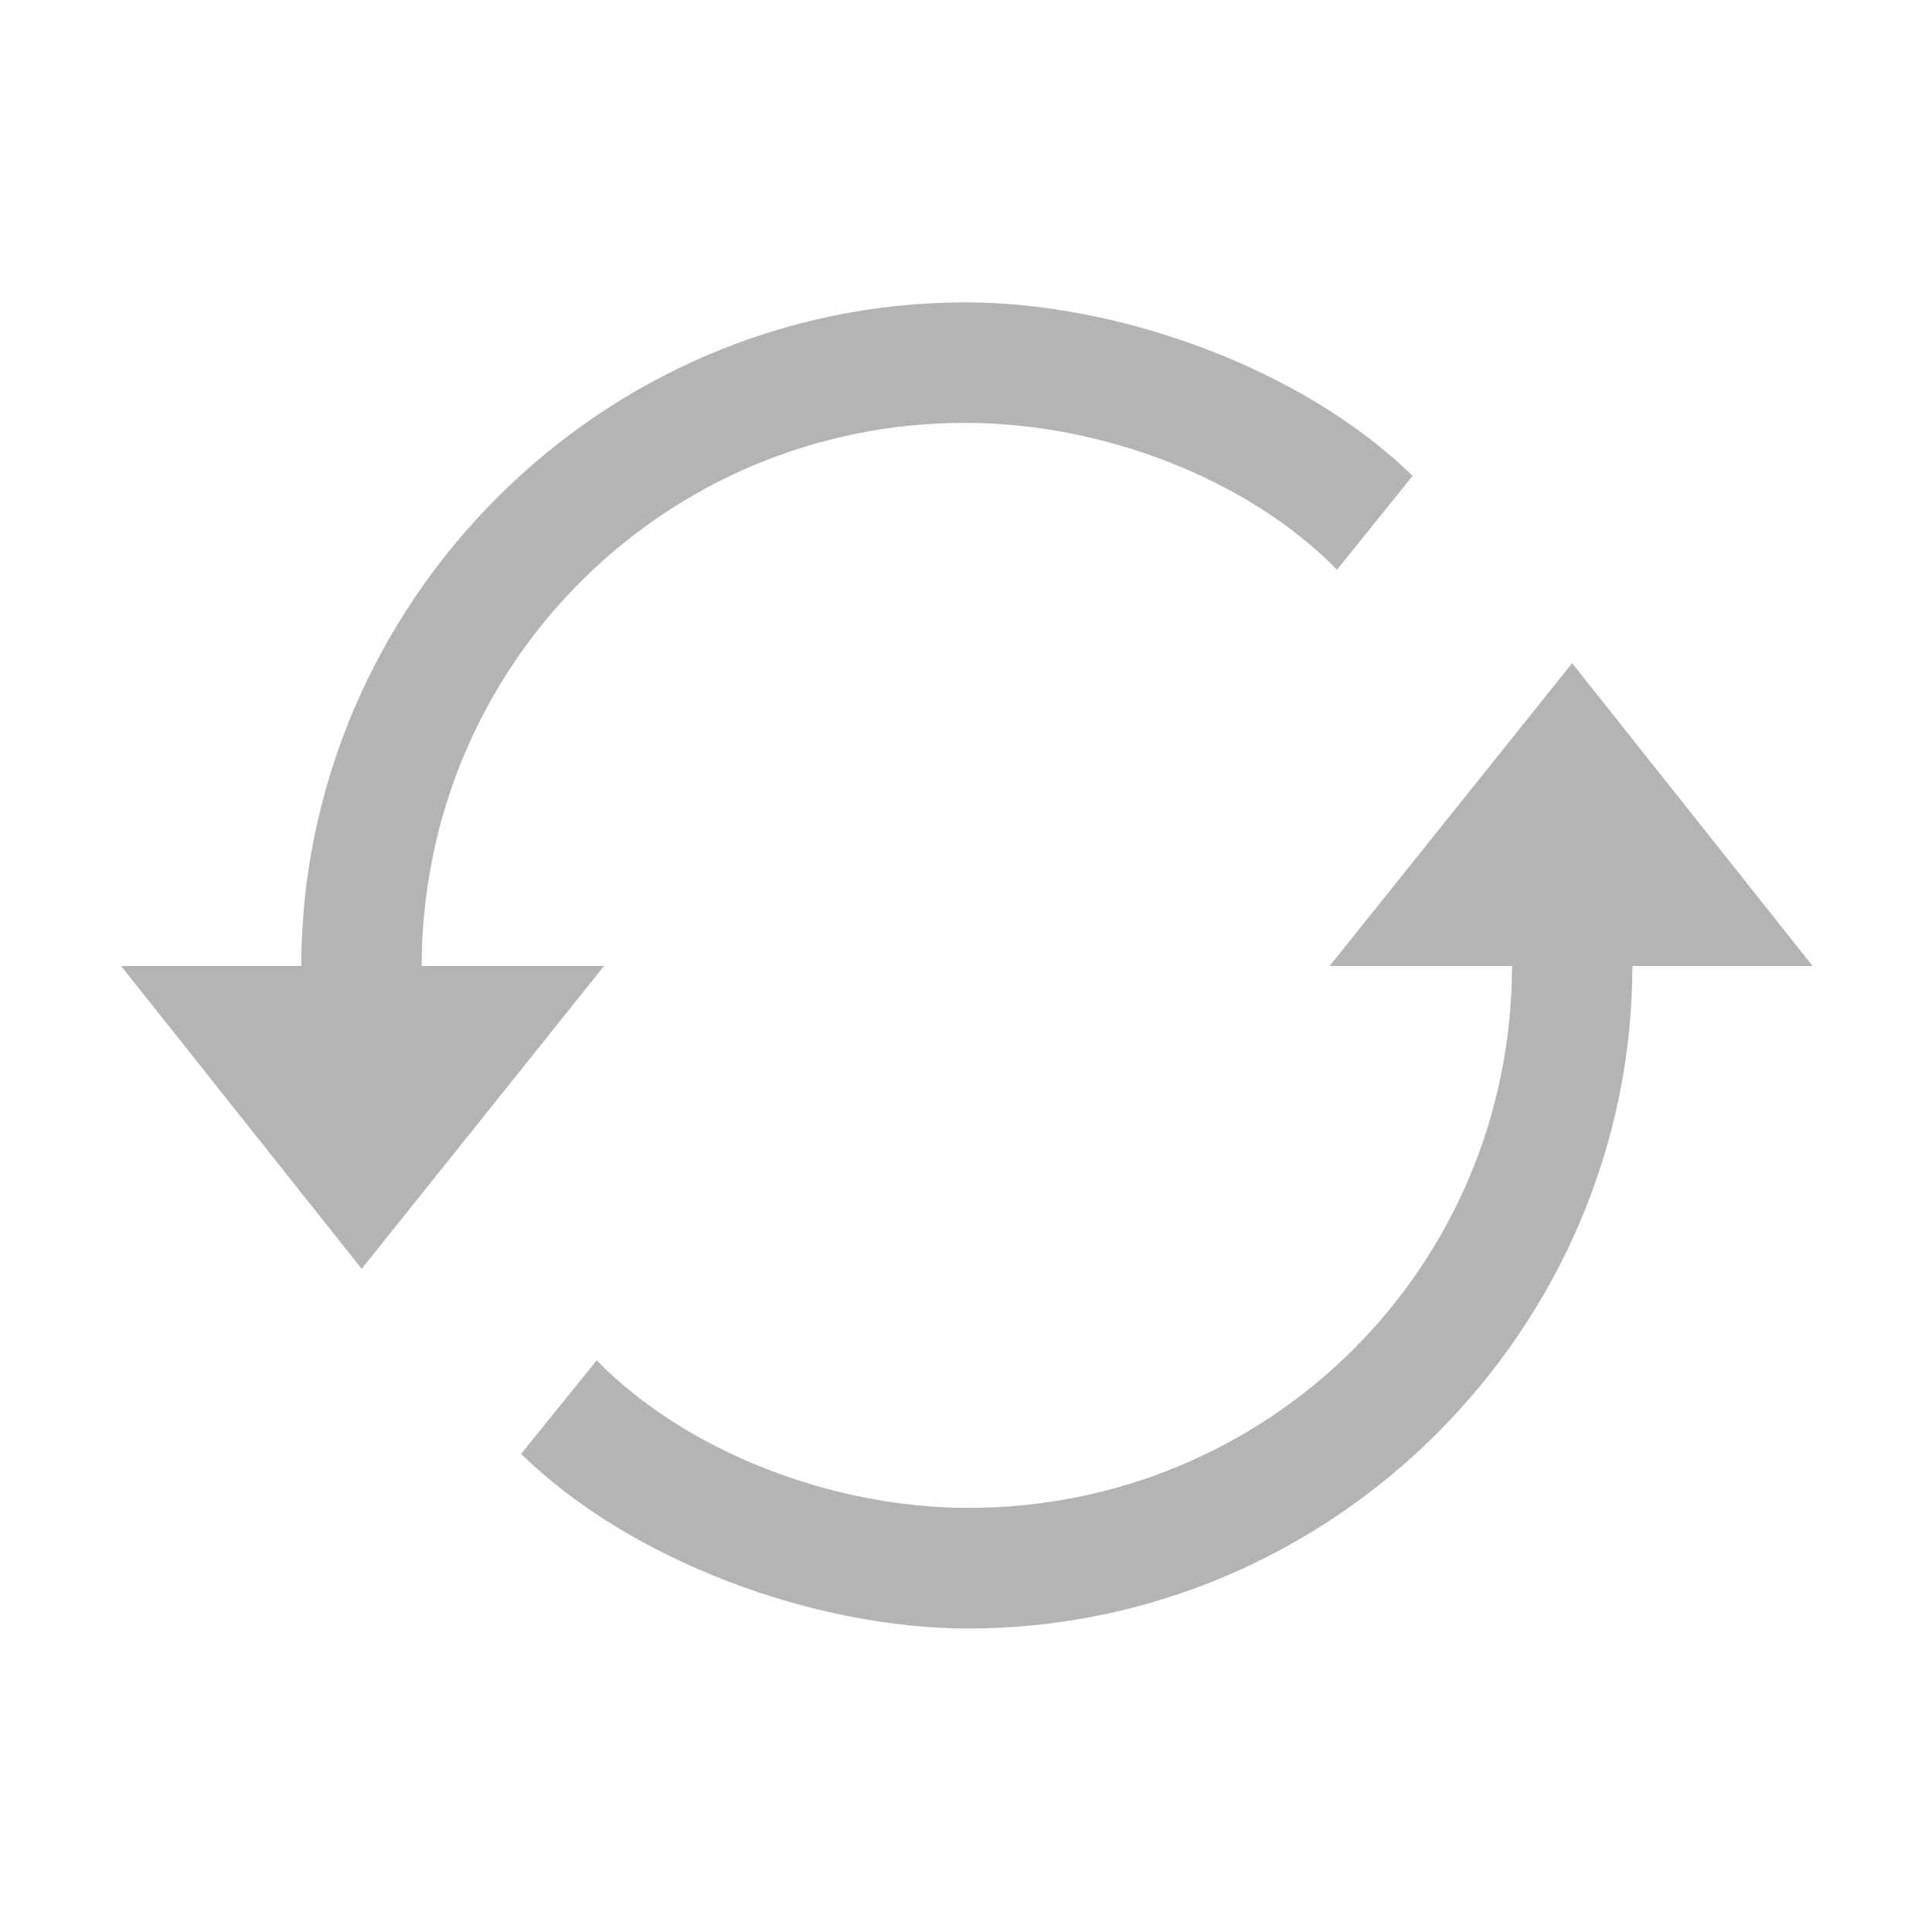
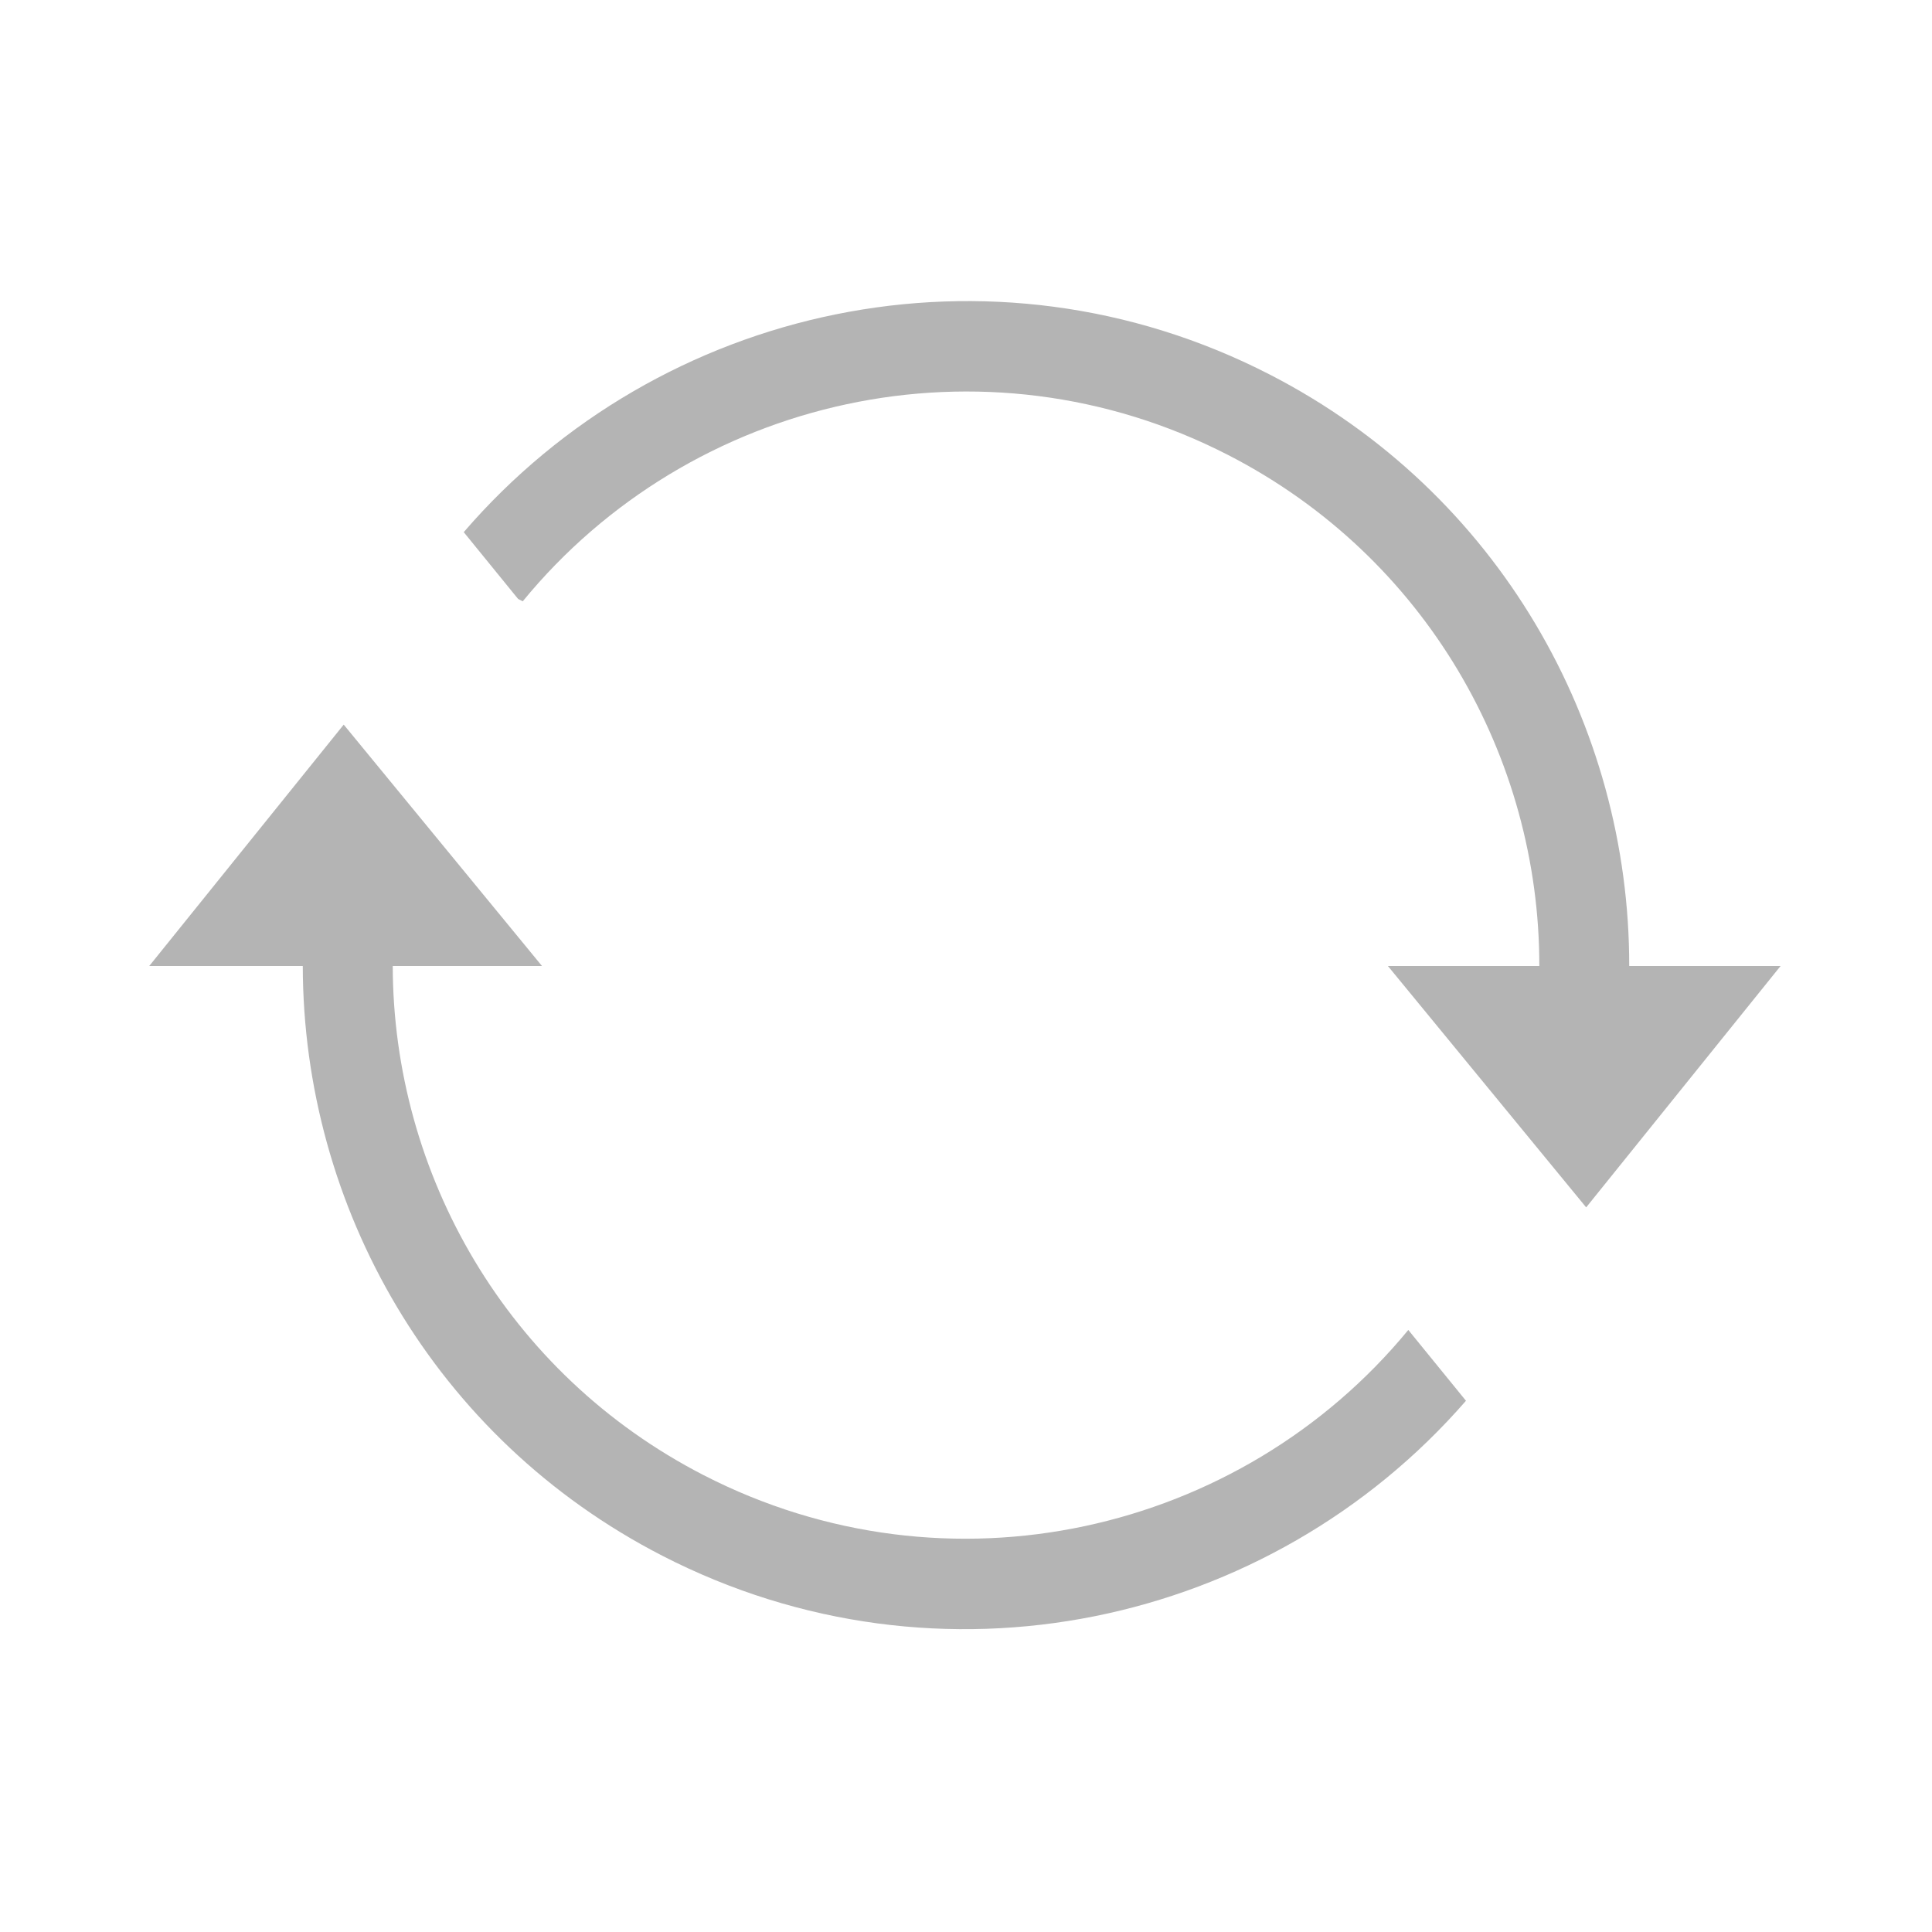
<svg xmlns="http://www.w3.org/2000/svg" version="1.1" id="图层_1" x="0px" y="0px" viewBox="0 0 32 32" style="enable-background:new 0 0 32 32;" xml:space="preserve">
  <g>
-     <path style="fill:#B4B4B4;" d="M26.039,10.984L22.023,16h3.021c-0.009,5-4.034,8.975-9,8.975c-2.311,0-4.708-0.958-6.161-2.443   l-1.252,1.549c1.815,1.777,4.862,2.892,7.403,2.892C22.097,26.973,27.028,22,27.038,16h2.985L26.039,10.984z" />
-     <path style="fill:#B4B4B4;" d="M6.984,16c0.009-5,4.034-8.996,9-8.996c2.311,0,4.708,0.948,6.161,2.432l1.252-1.554   c-1.815-1.777-4.862-2.874-7.403-2.874C9.931,5.008,5,10,4.99,16H2.006l3.984,5.016L10.005,16H6.984z" />
+     <path style="fill:#B4B4B4;" d="M26.985,16c0.005-3.992-2.159-7.844-5.953-9.796c-4.613-2.373-10.109-1.156-13.351,2.61l0.9,1.106   l0.077,0.04c2.778-3.391,7.632-4.508,11.687-2.422C23.623,9.224,25.5,12.552,25.496,16h-2.508l3.284,3.998L29.492,16H26.985z" />
+     <path style="fill:#B4B4B4;" d="M11.654,24.433C8.386,22.752,6.512,19.438,6.505,16h2.472l-3.284-3.998L2.472,16h2.543   c0.006,3.981,2.168,7.82,5.953,9.767c4.595,2.364,10.067,1.166,13.313-2.566l-0.955-1.173   C20.547,25.405,15.702,26.515,11.654,24.433z" />
  </g>
</svg>
